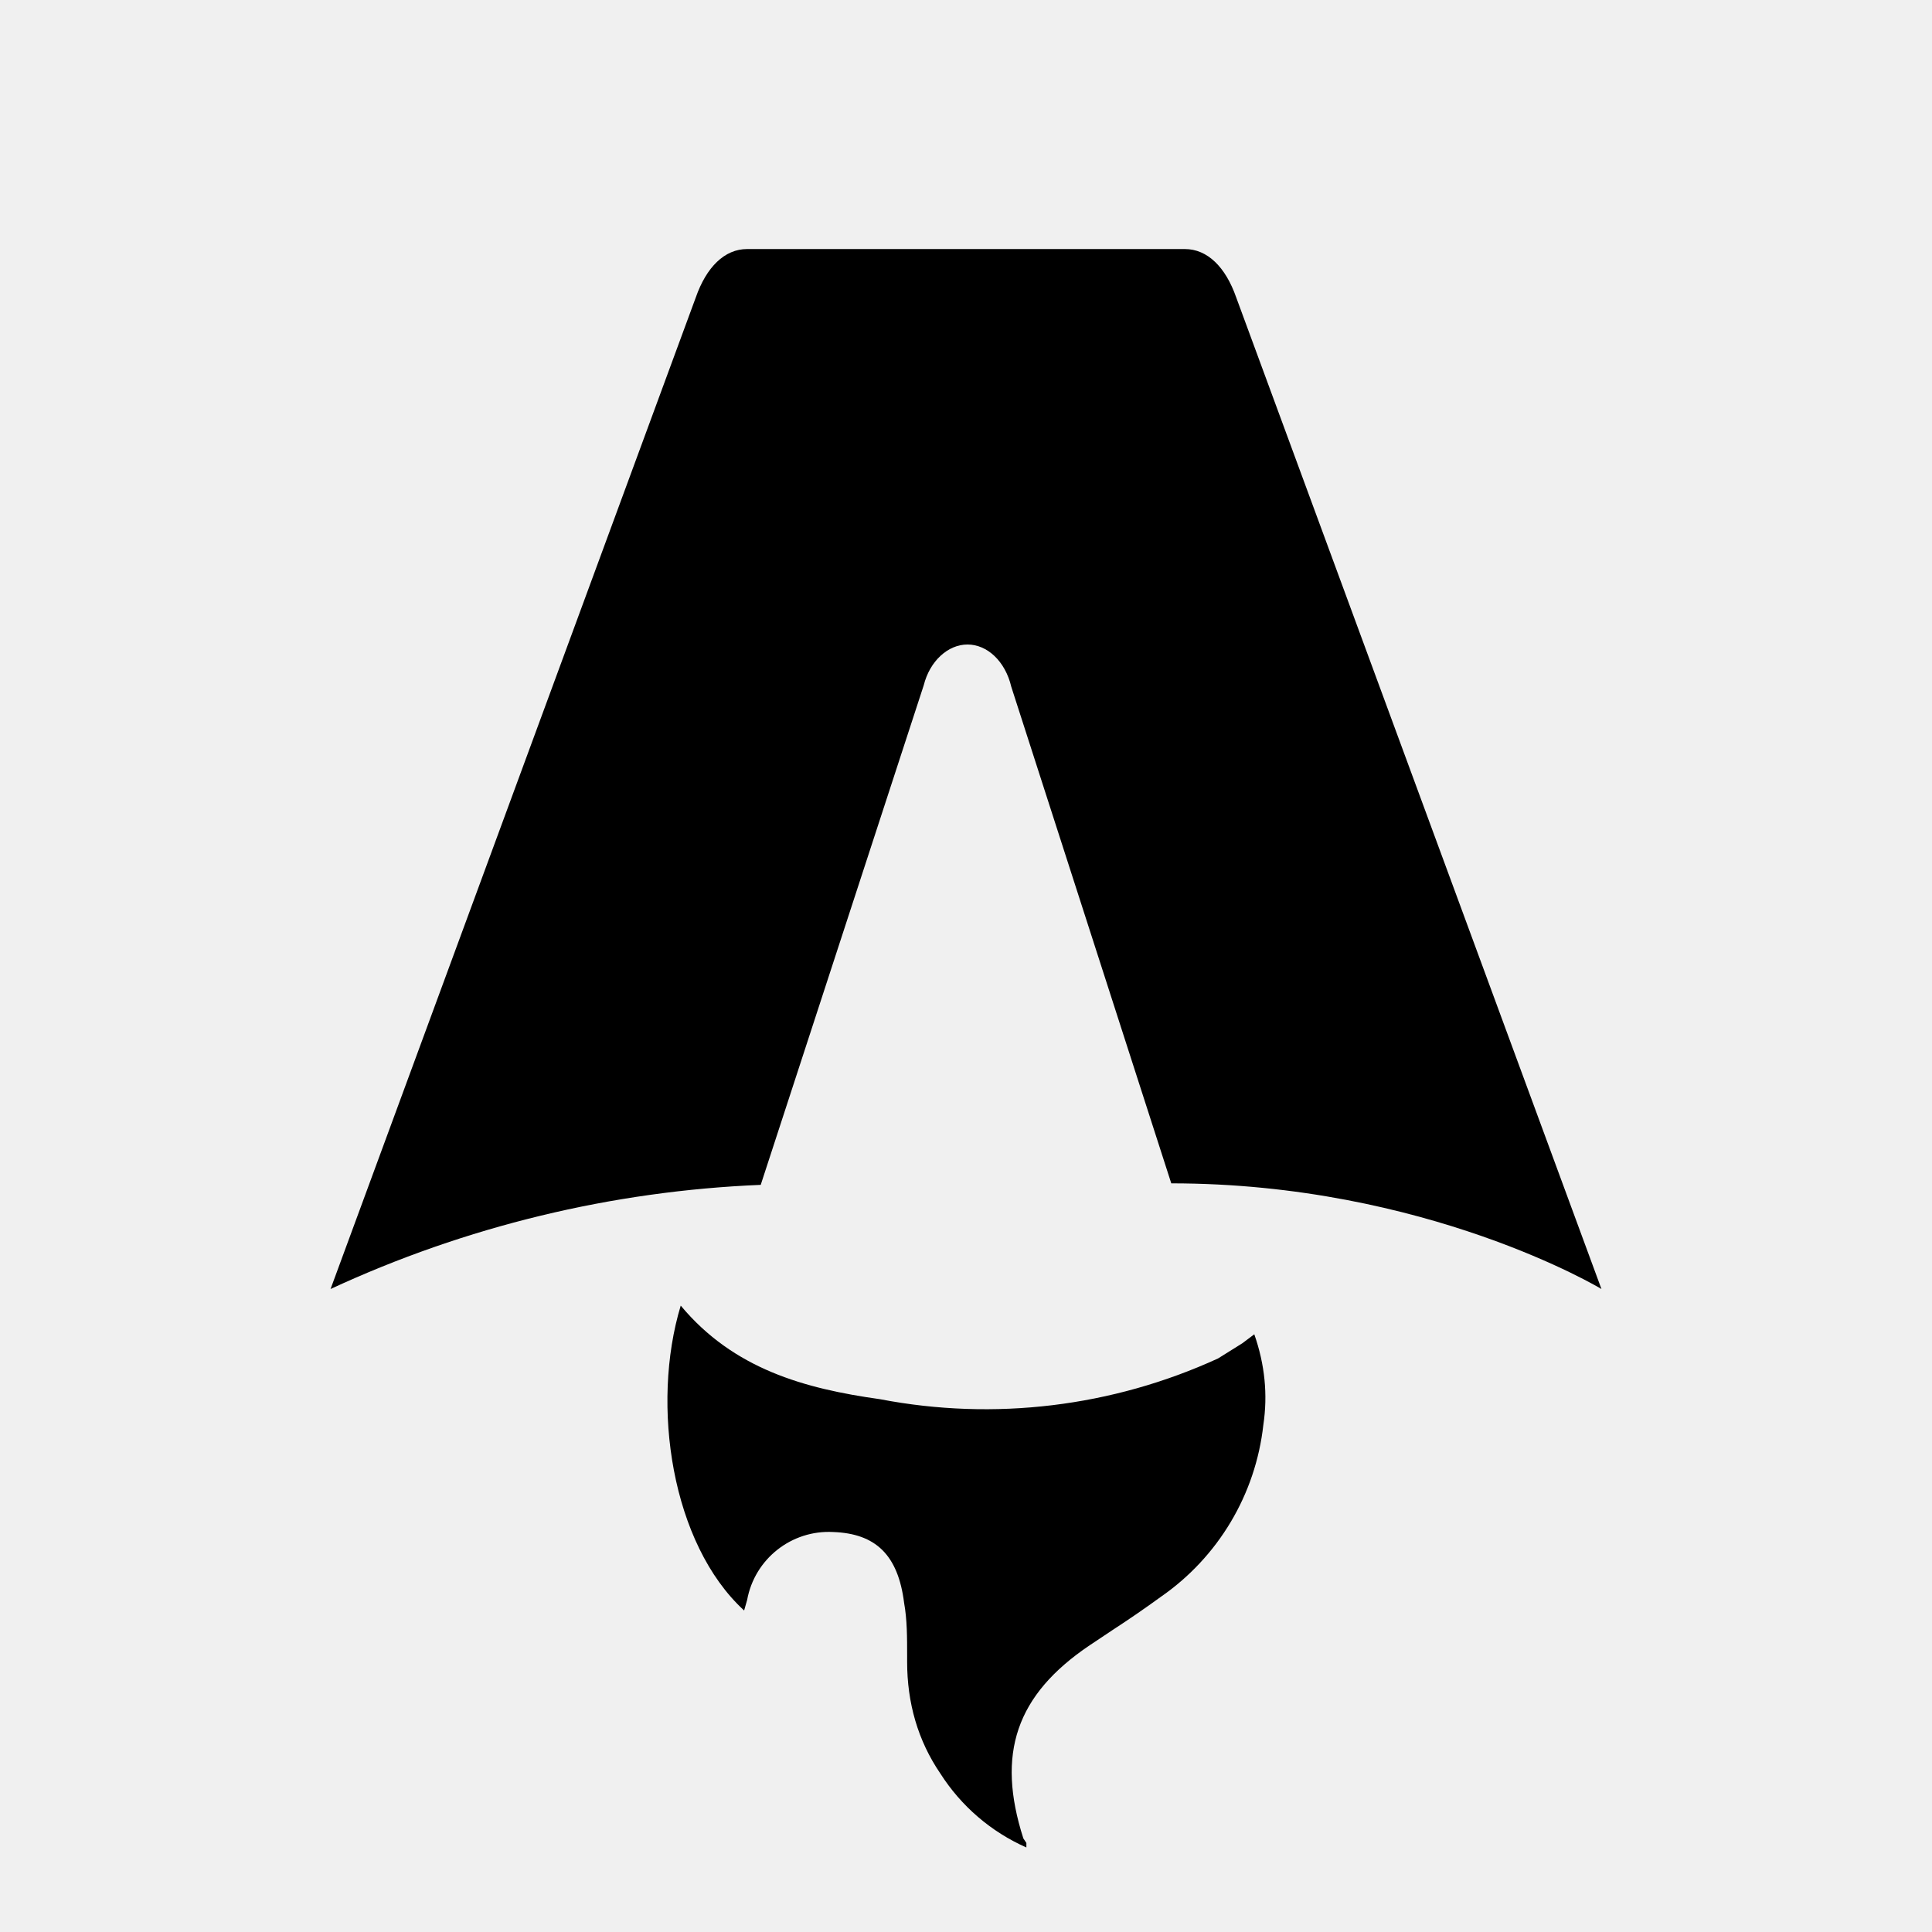
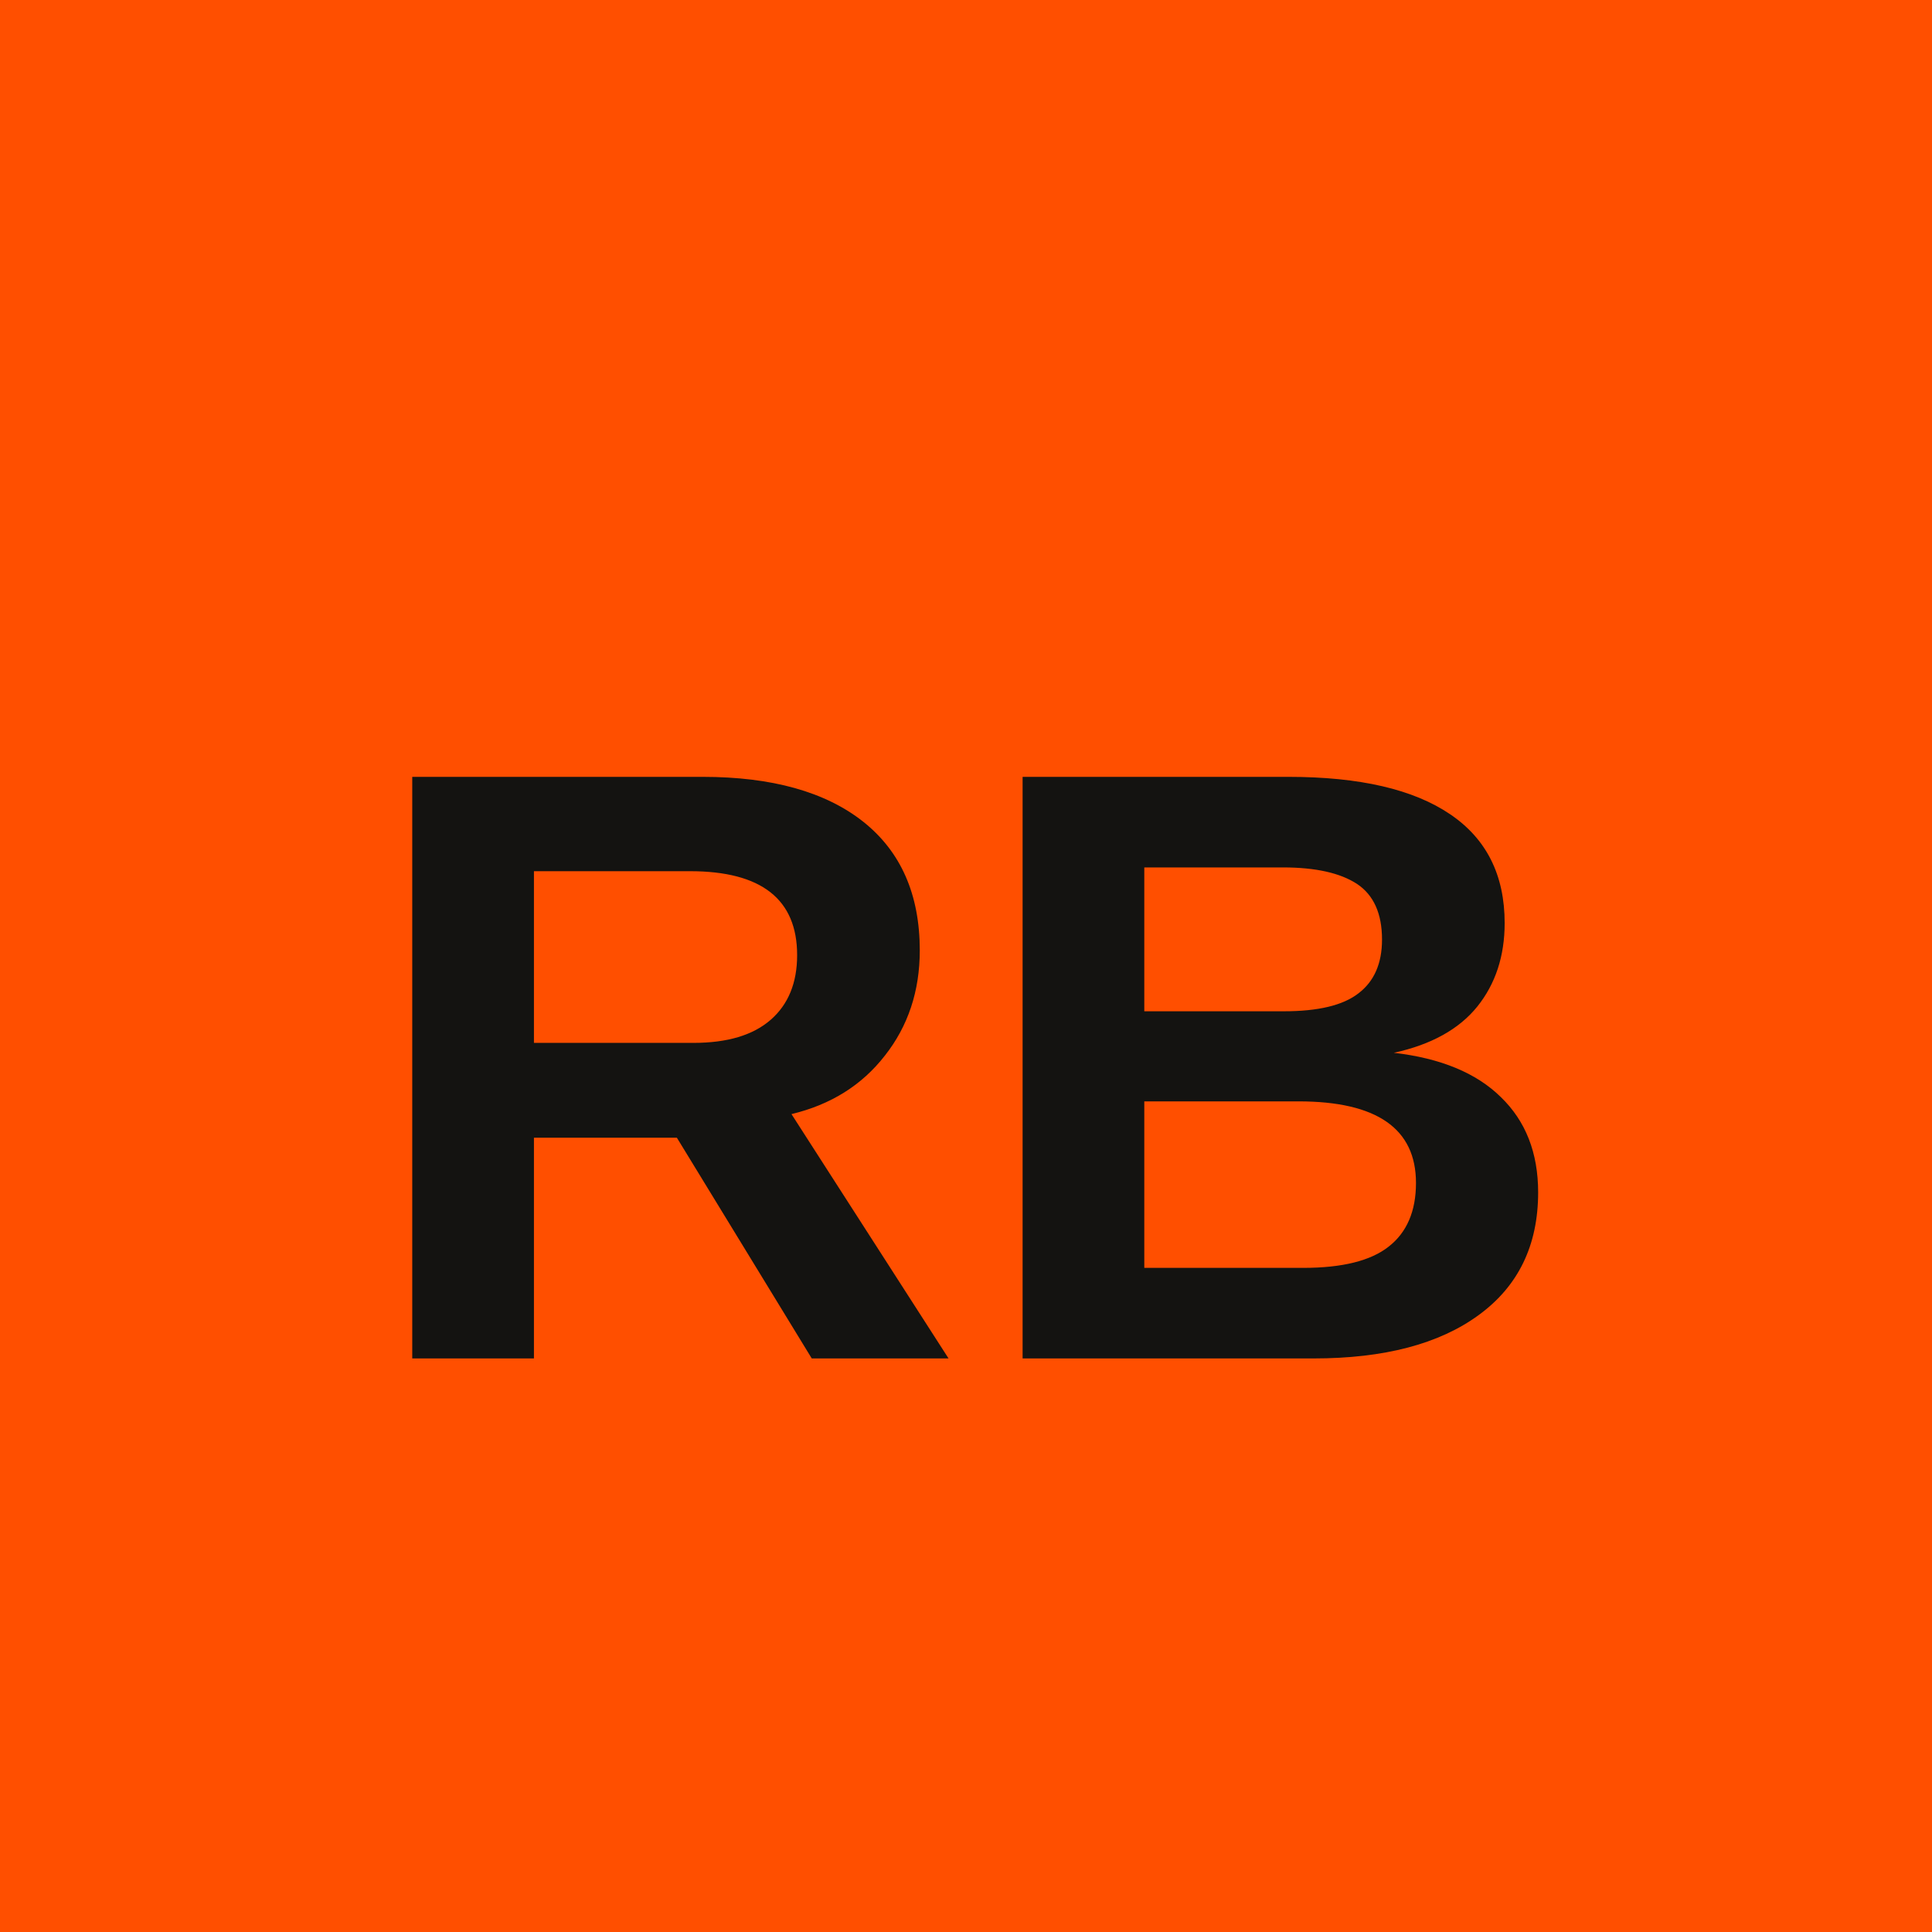
- <svg xmlns="http://www.w3.org/2000/svg" fill="none" viewBox="0 0 128 128">
-   <path d="M50.4 78.5a75.1 75.1 0 0 0-28.5 6.9l24.2-65.7c.7-2 1.9-3.2 3.4-3.2h29c1.5 0 2.7 1.2 3.4 3.2l24.2 65.7s-11.6-7-28.5-7L67 45.5c-.4-1.7-1.6-2.8-2.9-2.8-1.3 0-2.5 1.1-2.9 2.7L50.4 78.5Zm-1.1 28.2Zm-4.2-20.2c-2 6.6-.6 15.8 4.2 20.2a17.5 17.5 0 0 1 .2-.7 5.5 5.5 0 0 1 5.7-4.5c2.8.1 4.3 1.5 4.7 4.7.2 1.1.2 2.3.2 3.5v.4c0 2.7.7 5.2 2.2 7.4a13 13 0 0 0 5.7 4.9v-.3l-.2-.3c-1.8-5.6-.5-9.5 4.4-12.8l1.5-1a73 73 0 0 0 3.2-2.2 16 16 0 0 0 6.8-11.4c.3-2 .1-4-.6-6l-.8.6-1.6 1a37 37 0 0 1-22.4 2.7c-5-.7-9.7-2-13.2-6.2Z" />
-   <style>
-         path { fill: #000; }
-         @media (prefers-color-scheme: dark) {
-             path { fill: #FFF; }
-         }
-     </style>
+ <svg xmlns="http://www.w3.org/2000/svg" viewBox="0 0 64 64">
+   <rect width="64" height="64" fill="#ff4f00" />
+   <text x="32" y="45" text-anchor="middle" font-family="'Arial Black', Arial, sans-serif" font-weight="900" font-size="28" fill="#141311">RB</text>
</svg>
